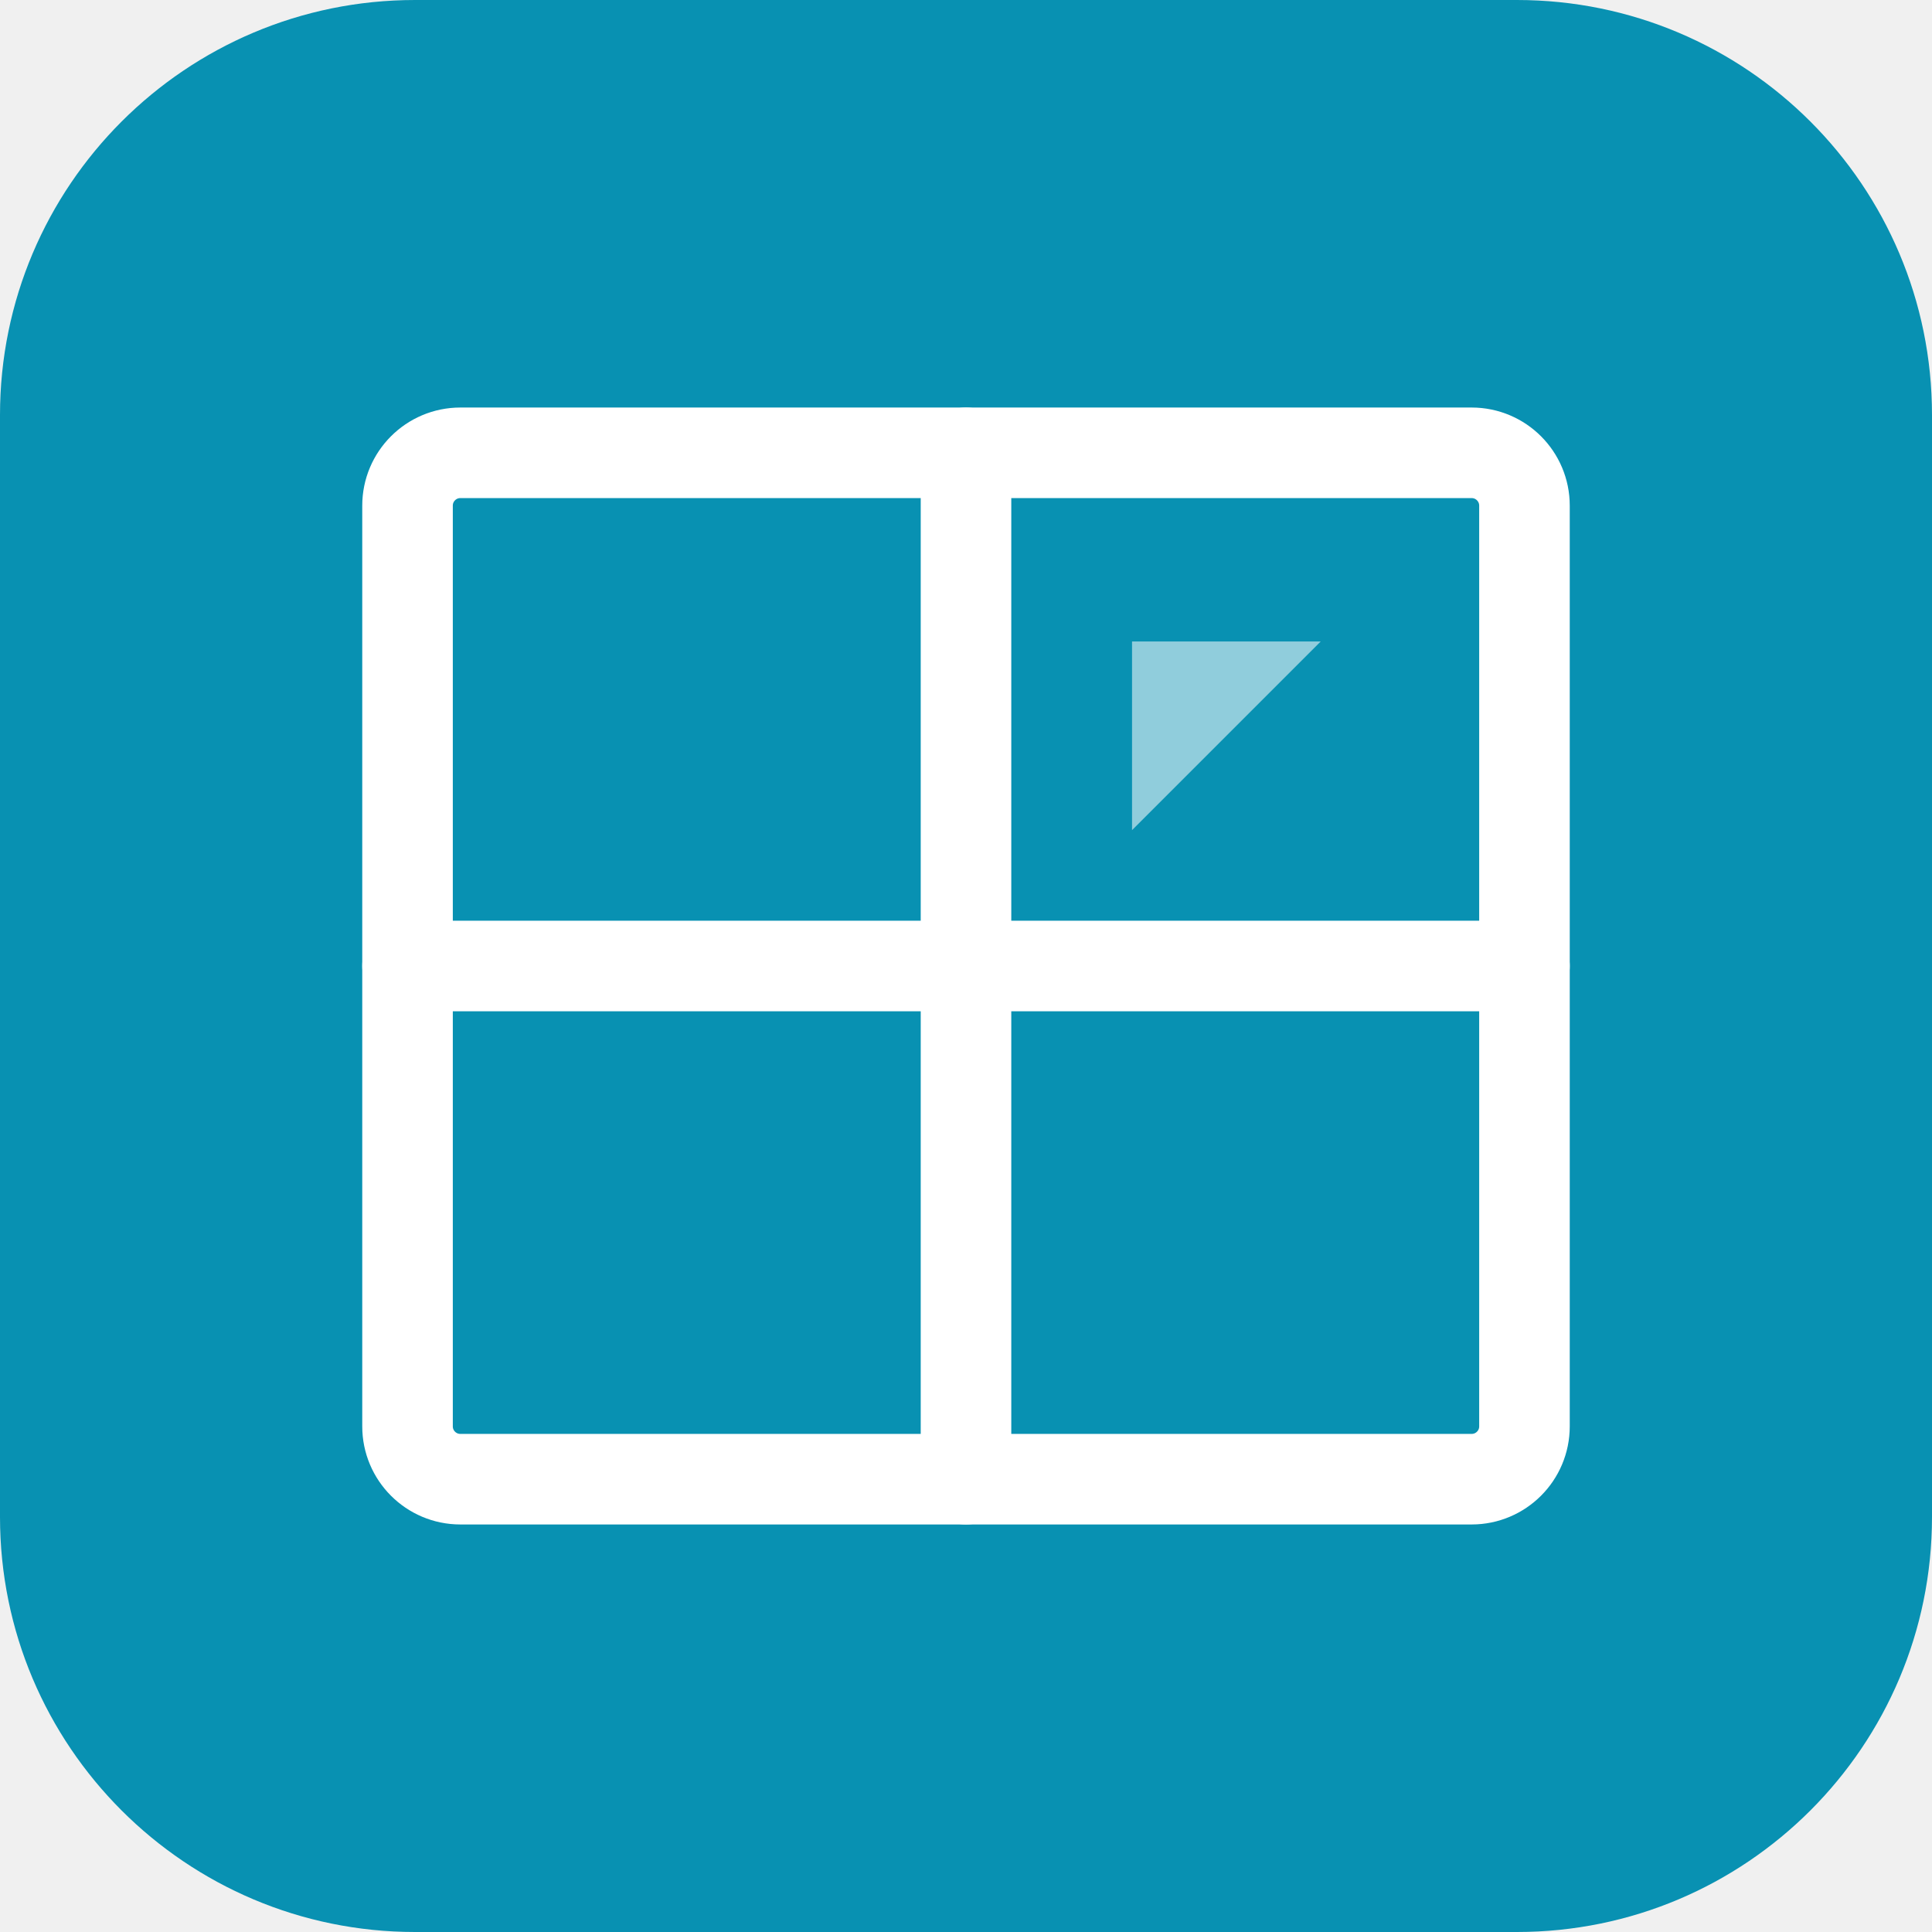
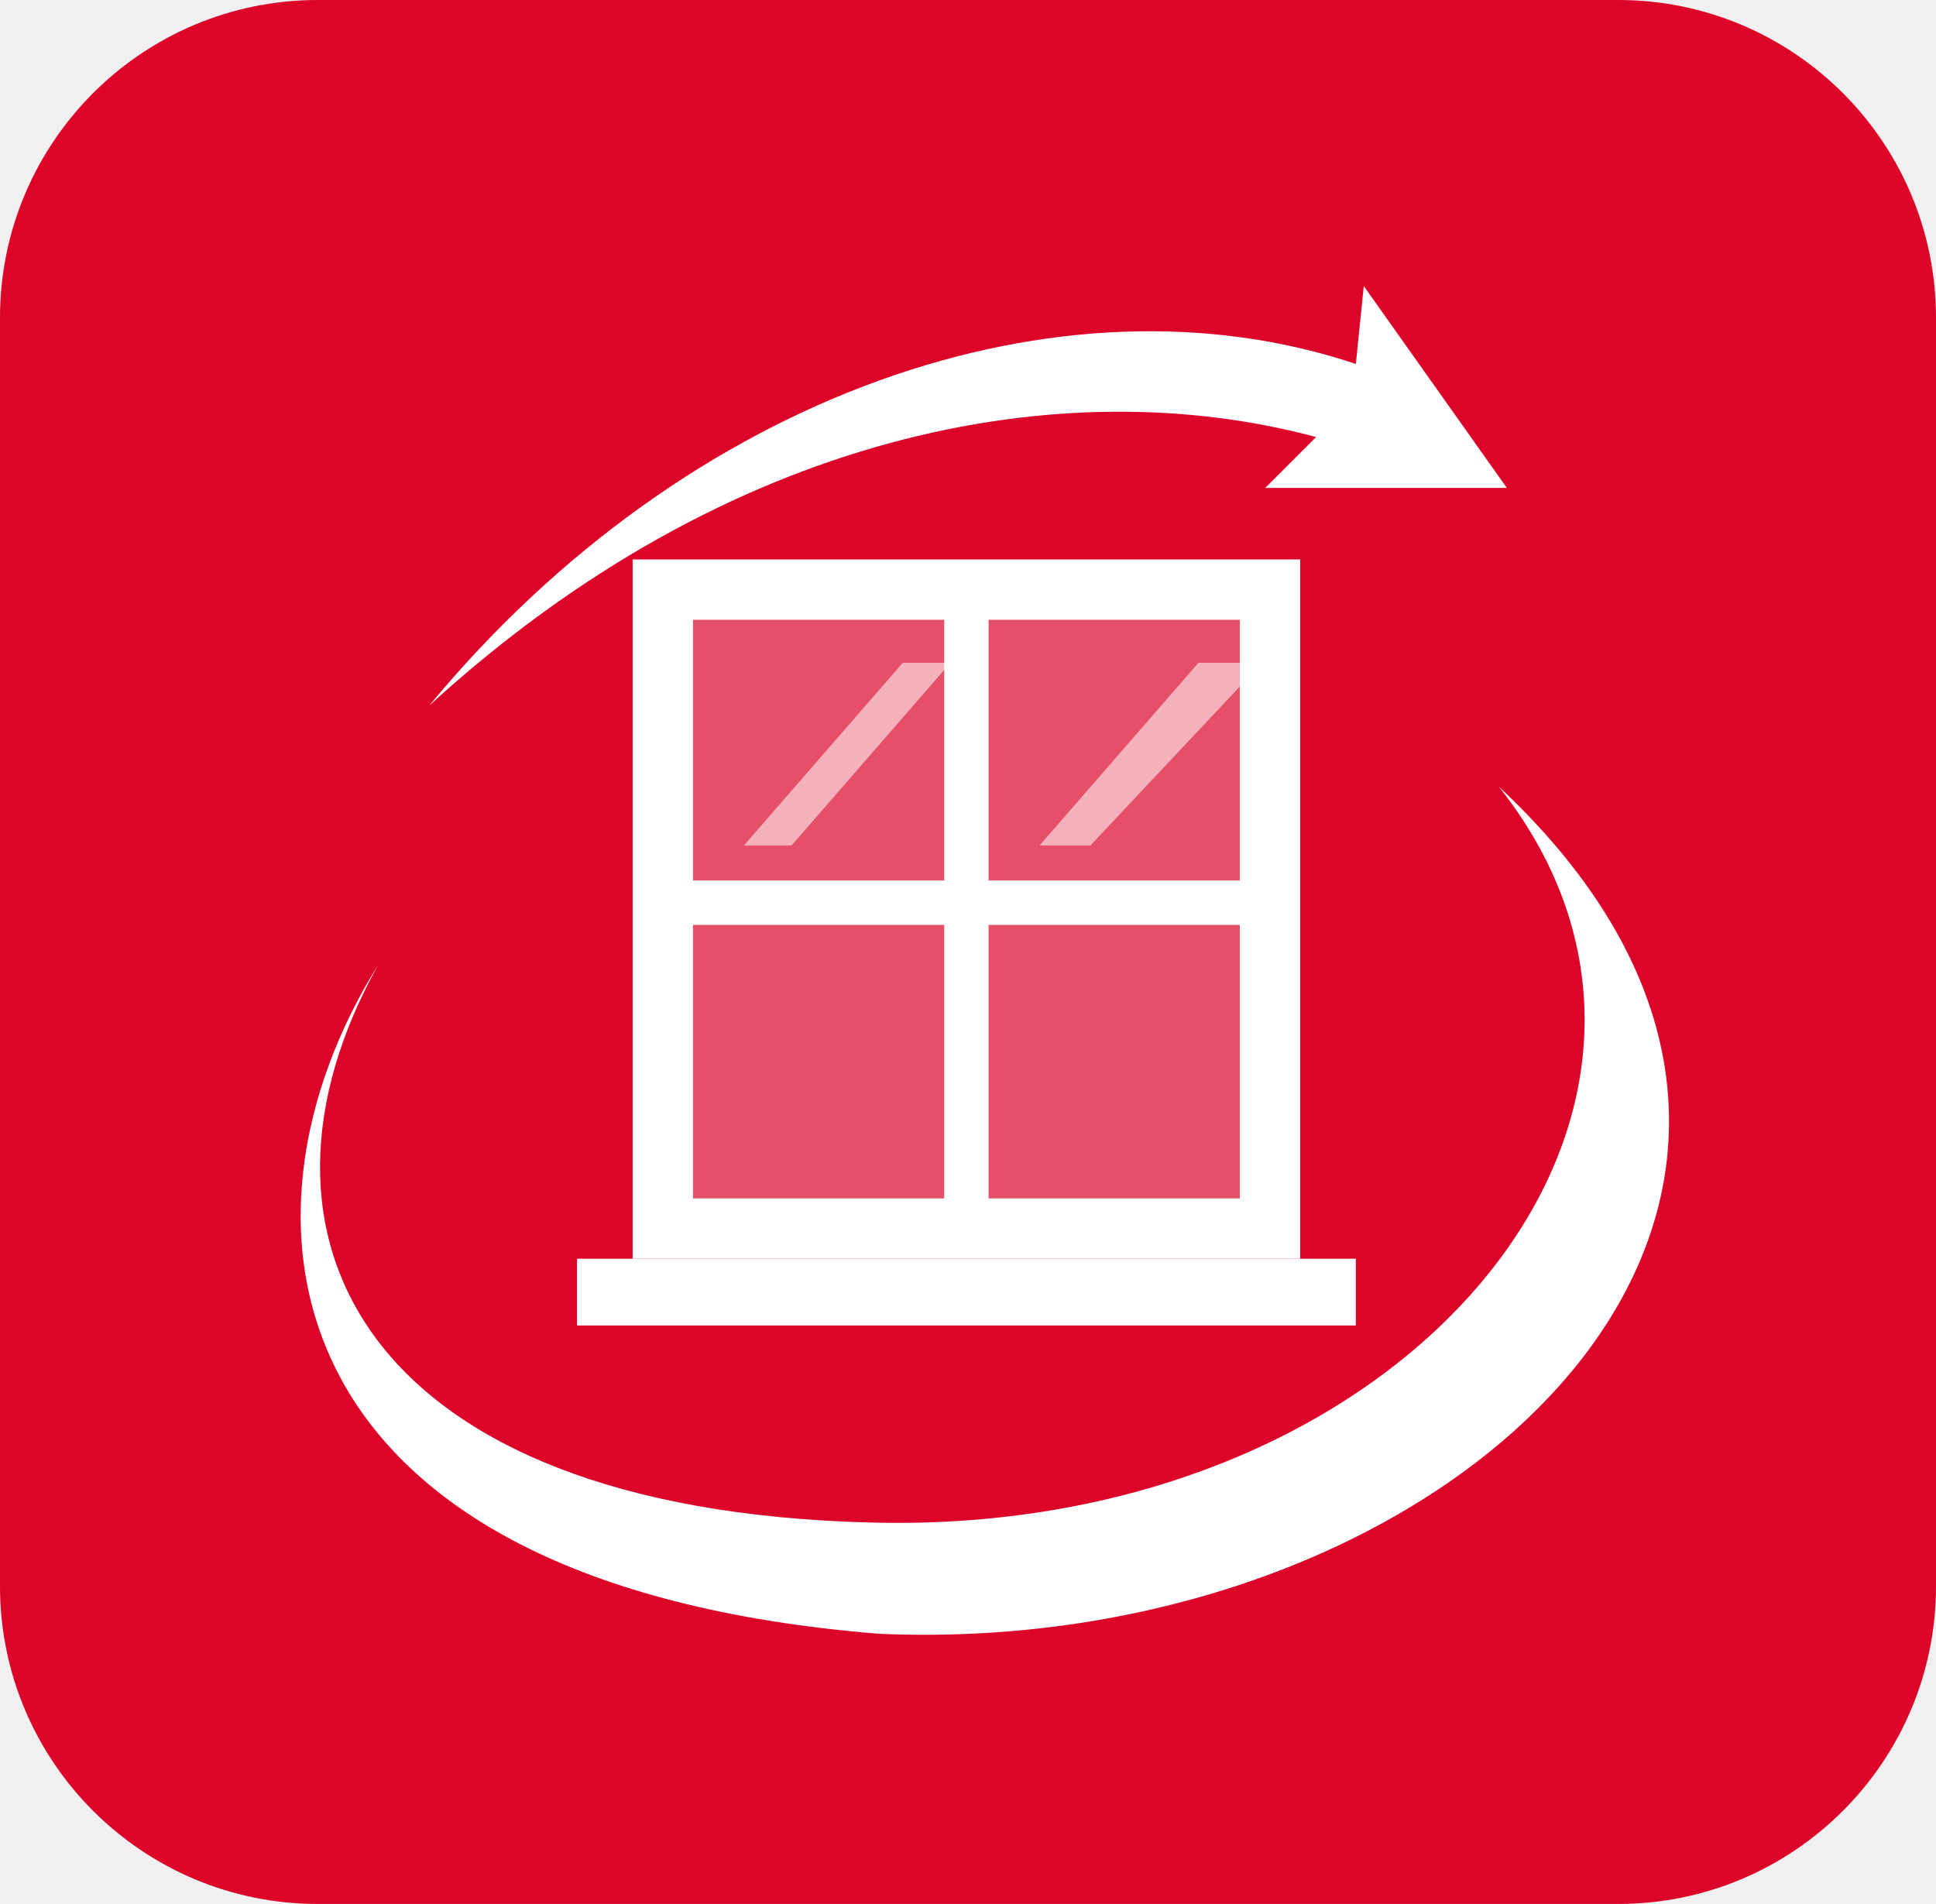
- <svg xmlns="http://www.w3.org/2000/svg" viewBox="0 0 512 512">
-   <rect width="512" height="512" rx="110" fill="#0891B2" />
-   <g fill="none" stroke="#fff" stroke-width="24" stroke-linecap="round" stroke-linejoin="round">
-     <rect x="108" y="120" width="296" height="272" rx="14" />
-     <path d="M256 120v272M108 256h296" />
+ <svg xmlns="http://www.w3.org/2000/svg" viewBox="192 208 1218 1198">
+   <rect x="192" y="208" width="1218" height="1198" rx="200" fill="#DC0428" />
+   <g fill="#fff">
+     <path d="M590 560H1010V1000H590ZM628 598H786V762H628ZM814 598H972V762H814ZM628 790H786V962H628ZM814 790H972V962H814Z" fill-rule="evenodd" />
+     <path d="M628 598H786V762H628ZM814 598H972V762H814ZM628 790H786V962H628ZM814 790H972V962H814Z" opacity=".3" />
+     <path d="M660 740L760 625H790L690 740Z" opacity=".55" />
+     <path d="M846 740L946 625H972V640L878 740Z" opacity=".55" />
+     <path d="M555 1000H1045V1042H555Z" />
+     <path d="M430 815C330 975 360 1205 745 1236C1110 1252 1410 960 1135 703C1295 905 1080 1175 740 1166C420 1158 335 985 430 815Z" />
+     <path d="M462 652C625 455 860 375 1045 437L1050 388L1140 515H988L1020 483C860 440 650 480 462 652Z" />
  </g>
-   <path d="M300 170l50 0-50 50z" fill="#fff" opacity=".55" />
</svg>
